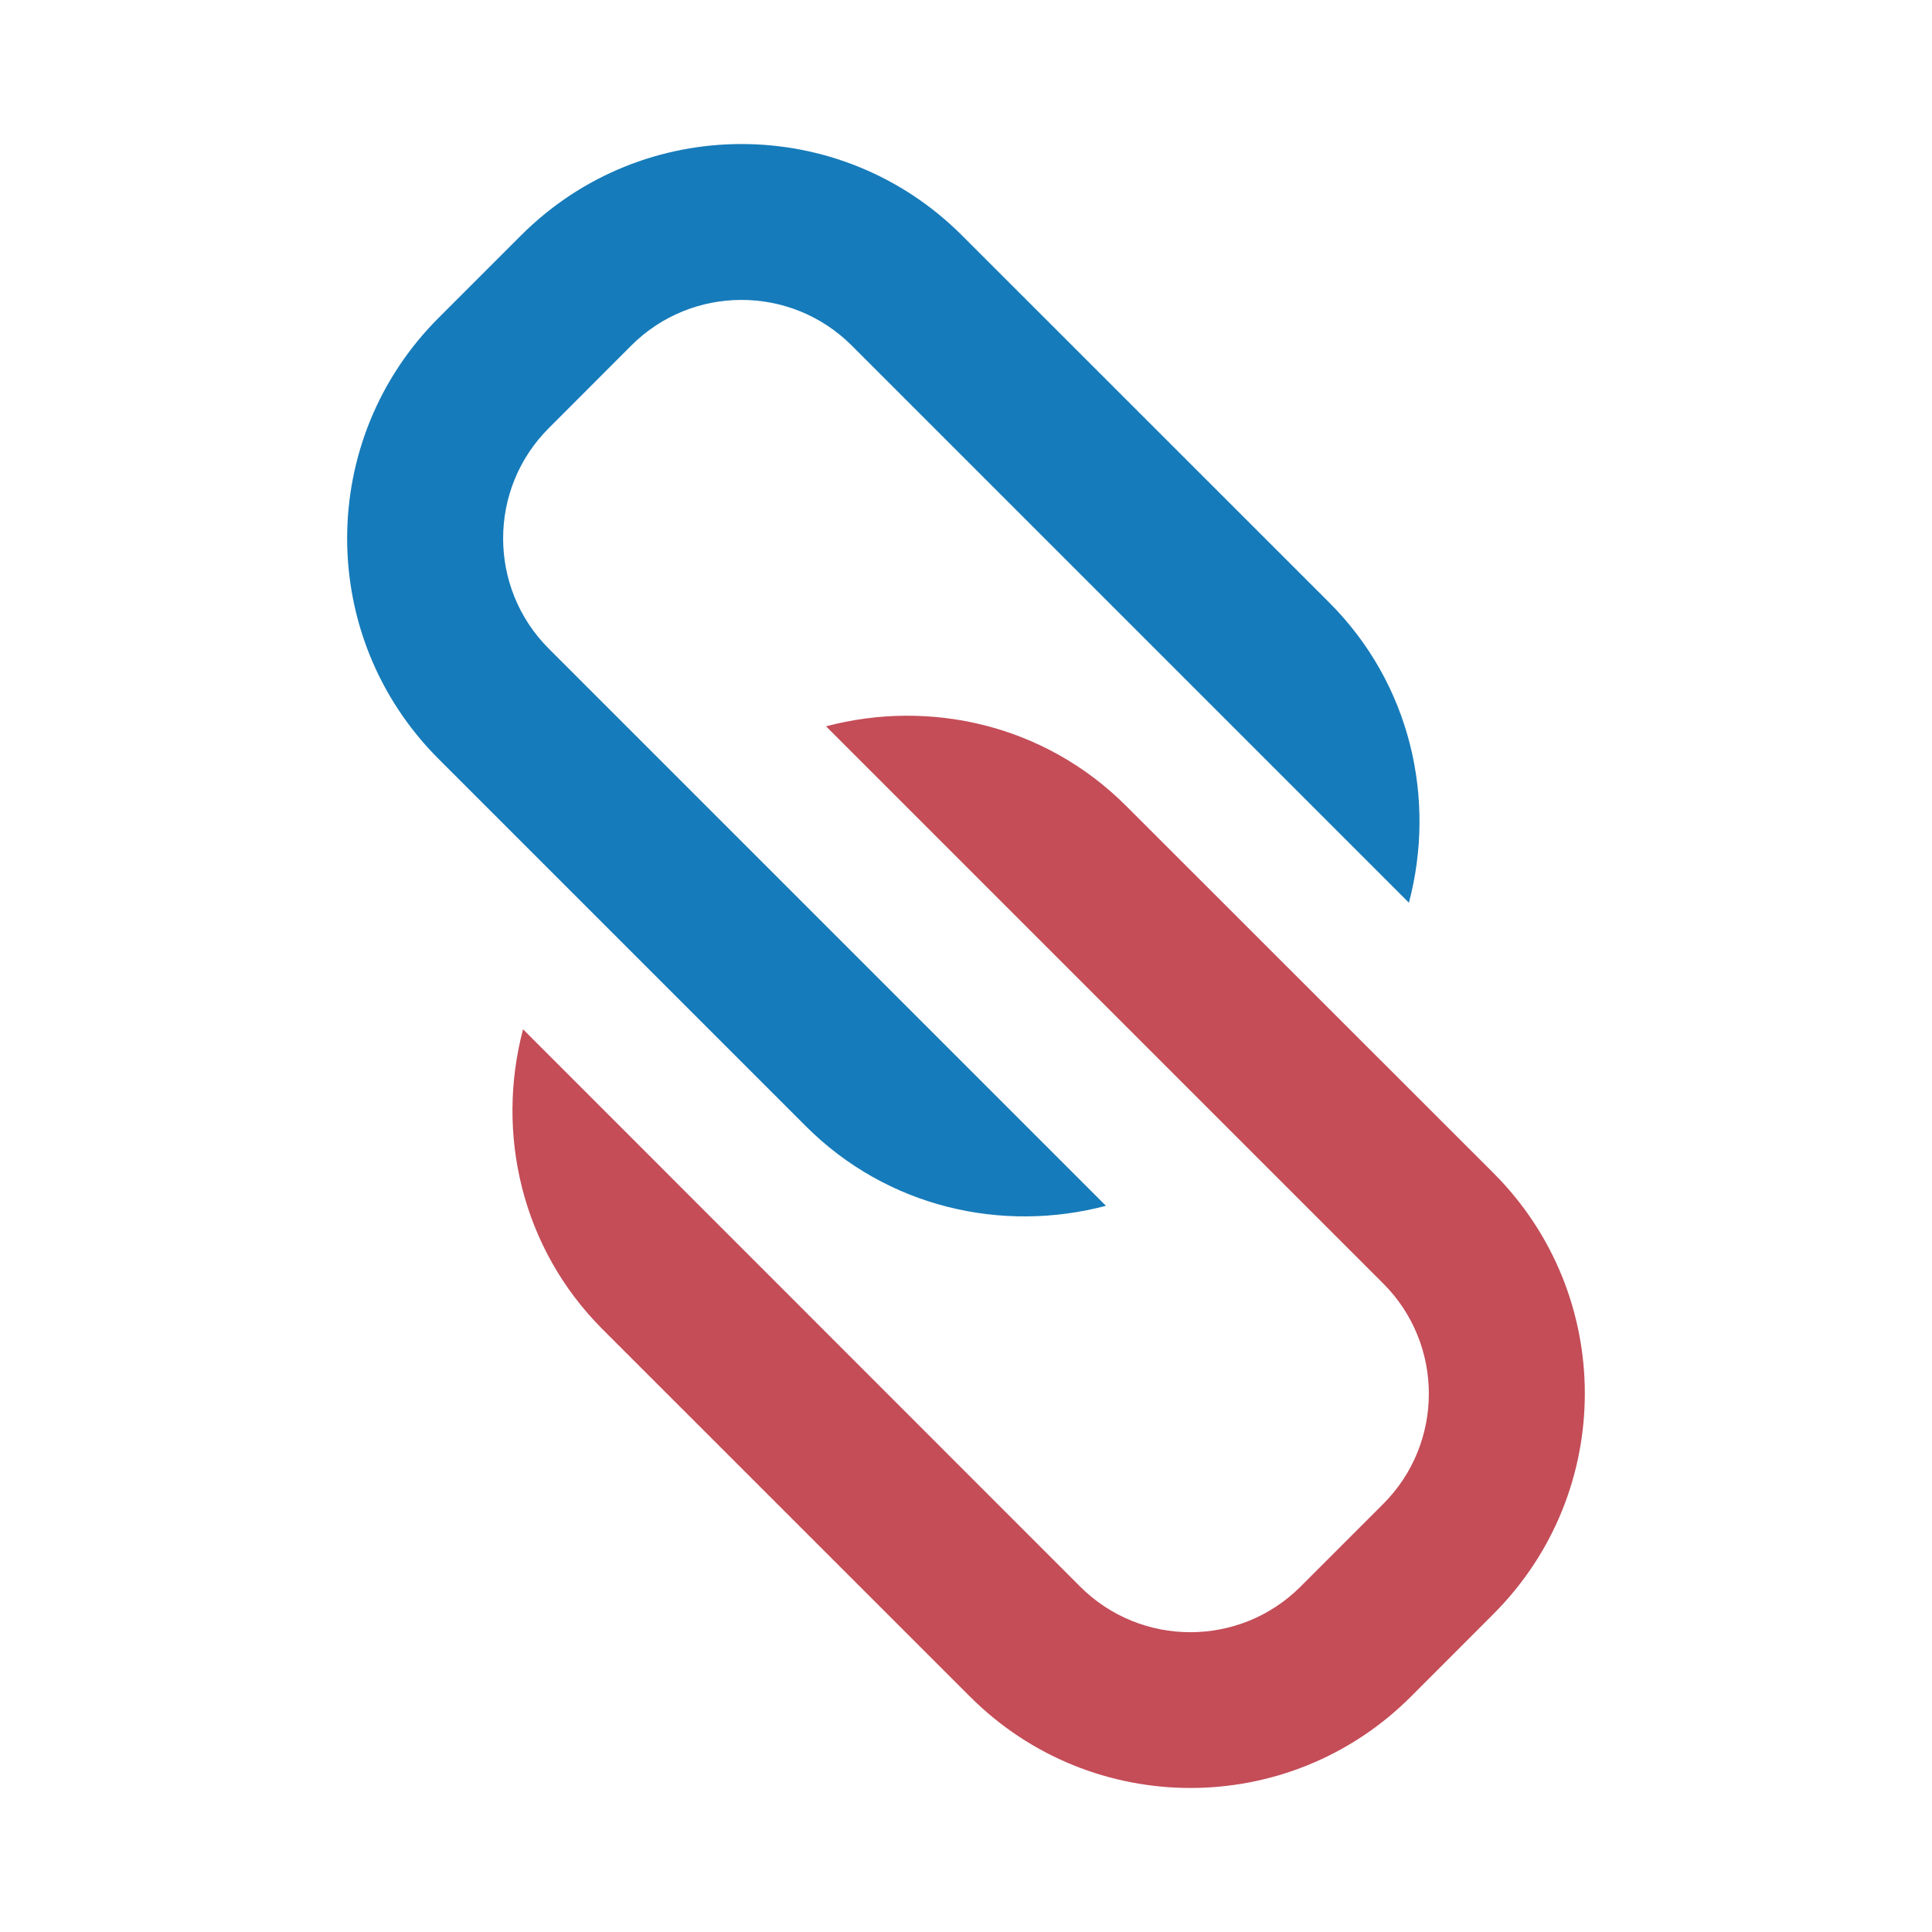
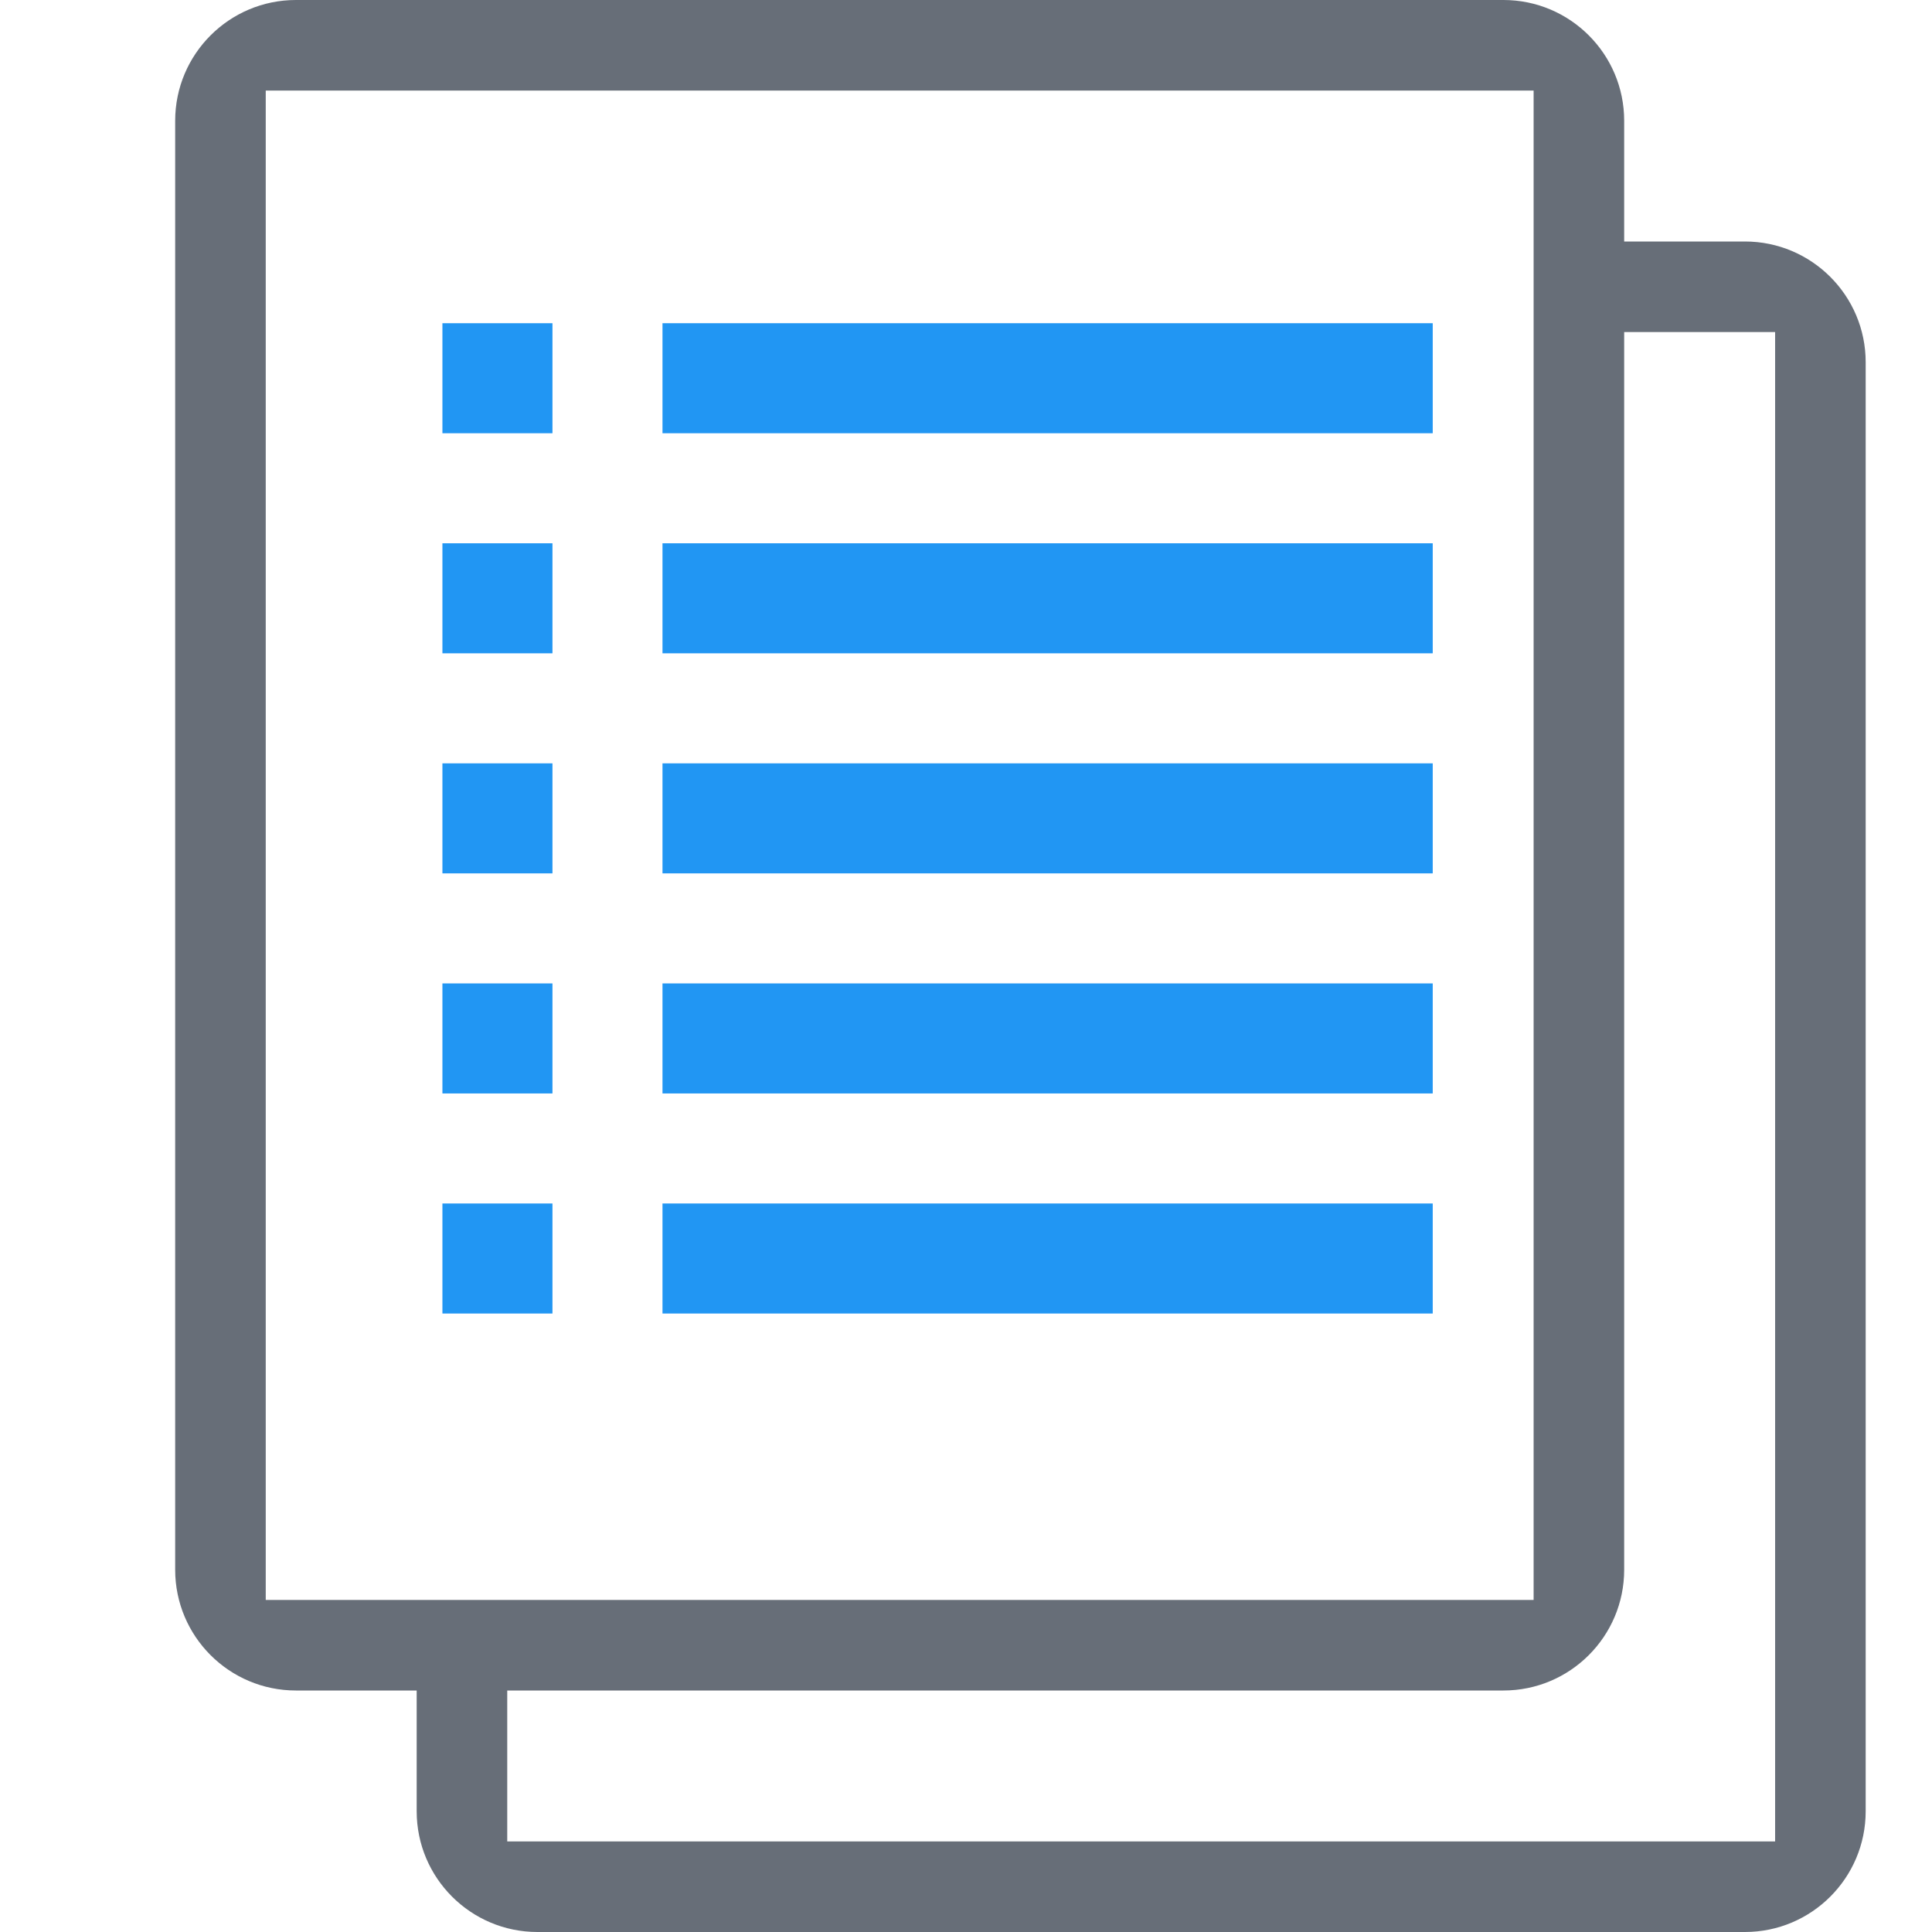
- <svg xmlns="http://www.w3.org/2000/svg" clip-rule="evenodd" fill-rule="evenodd" stroke-linejoin="round" stroke-miterlimit="2" viewBox="0 0 64 64">
-   <path d="m-0 0h64v64h-64z" fill="none" />
-   <g fill-rule="nonzero" transform="matrix(1.72095 0 0 1.72095 4.4643 4.465)">
-     <path d="m16.078 30.064c2.344 2.344 6.142 2.344 8.486 0l1.59-1.592c2.344-2.344 2.344-6.142 0-8.486l-7.072-7.068c-1.566-1.566-3.778-2.06-5.776-1.532l10.726 10.726c1.17 1.17 1.17 3.072 0 4.242l-1.592 1.592c-1.17 1.17-3.072 1.17-4.242 0l-10.724-10.728c-.528 1.998-.034 4.21 1.532 5.776z" fill="#c44d58" />
-     <path d="m9.558 4.056c1.17-1.17 3.072-1.17 4.242 0l10.726 10.726c.528-1.998.034-4.21-1.532-5.776l-7.072-7.07c-2.344-2.344-6.142-2.344-8.486 0l-1.59 1.59c-2.344 2.344-2.344 6.142 0 8.486l7.072 7.072c1.566 1.566 3.778 2.06 5.776 1.532l-10.726-10.726c-1.17-1.17-1.17-3.072 0-4.242z" fill="#167bba" />
+ <svg xmlns="http://www.w3.org/2000/svg" clip-rule="evenodd" fill-rule="evenodd" stroke-linejoin="round" stroke-miterlimit="2" viewBox="0 0 64 64" version="1.1" id="svg10">
+   <defs id="defs14" />
+   <path d="m0 0h64v64h-64z" fill="none" id="path2" />
+   <path style="fill:#676e78;fill-rule:nonzero;stroke-width:2" id="path4" d="m 9.803,56 h 4 v 4 c 0,2.208 1.792,4 4,4 h 40 c 2.208,0 4,-1.792 4,-4 V 12 c 0,-2.208 -1.792,-4 -4,-4 h -4 V 4 c 0,-2.208 -1.792,-4 -4,-4 h -40 c -2.208,0 -4,1.792 -4,4 v 48 c 0,2.208 1.792,4 4,4 z m 41,-3 h -42 V 3 h 42 z m 8,-42 v 50 h -42 v -5 h 33 c 2.208,0 4,-1.792 4,-4 V 11 Z" />
+   <text xml:space="preserve" style="font-style:normal;font-weight:normal;font-size:40px;line-height:1.25;font-family:sans-serif;letter-spacing:0px;word-spacing:0px;fill:#000000;fill-opacity:1;stroke:none" x="17.627" y="10.847" id="text827" />
+   <g id="g829" transform="matrix(0.04271512,0,0,0.04271512,9.188215,5.239322)">
+     <path d="m 128,469.333 h 85.333 v 85.333 H 128 Z m 0,-170.667 h 85.333 V 384 H 128 Z M 128,640 h 85.333 v 85.333 H 128 Z m 0,-512 h 85.333 v 85.333 H 128 Z m 0,682.667 h 85.333 V 896 H 128 Z" fill="#2196f3" id="path2-5" />
+     <path d="M 298.667,469.333 H 896 v 85.333 H 298.667 Z m 0,-170.667 H 896 V 384 H 298.667 Z m 0,341.333 H 896 v 85.333 H 298.667 Z m 0,-512 H 896 v 85.333 H 298.667 Z m 0,682.667 H 896 V 896 H 298.667 Z" fill="#2196f3" id="path4-0" />
  </g>
</svg>
